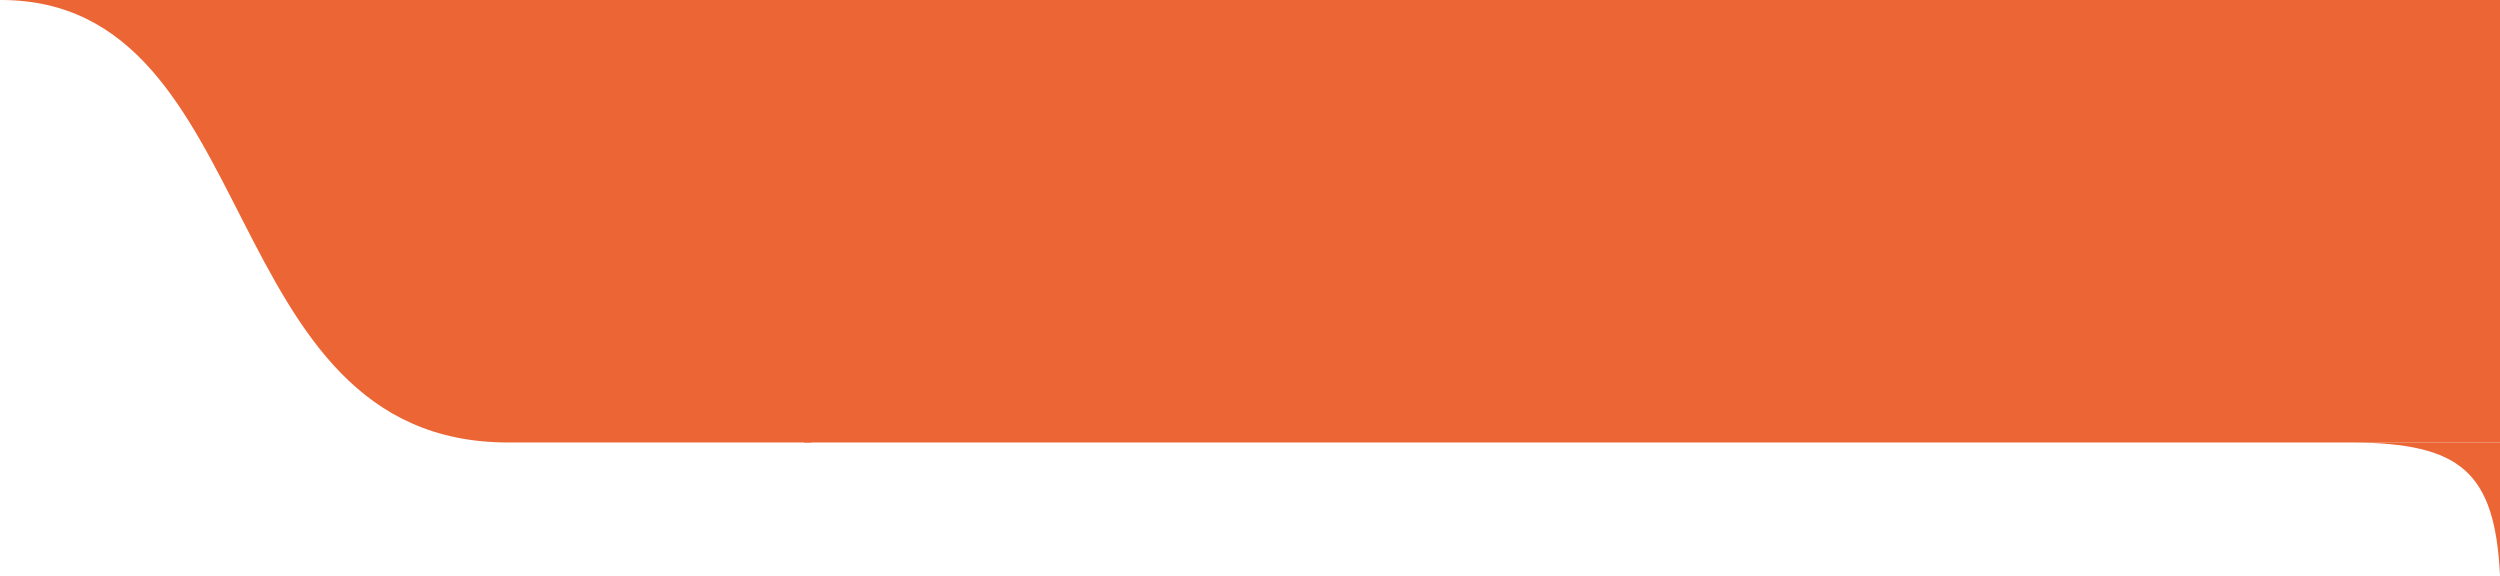
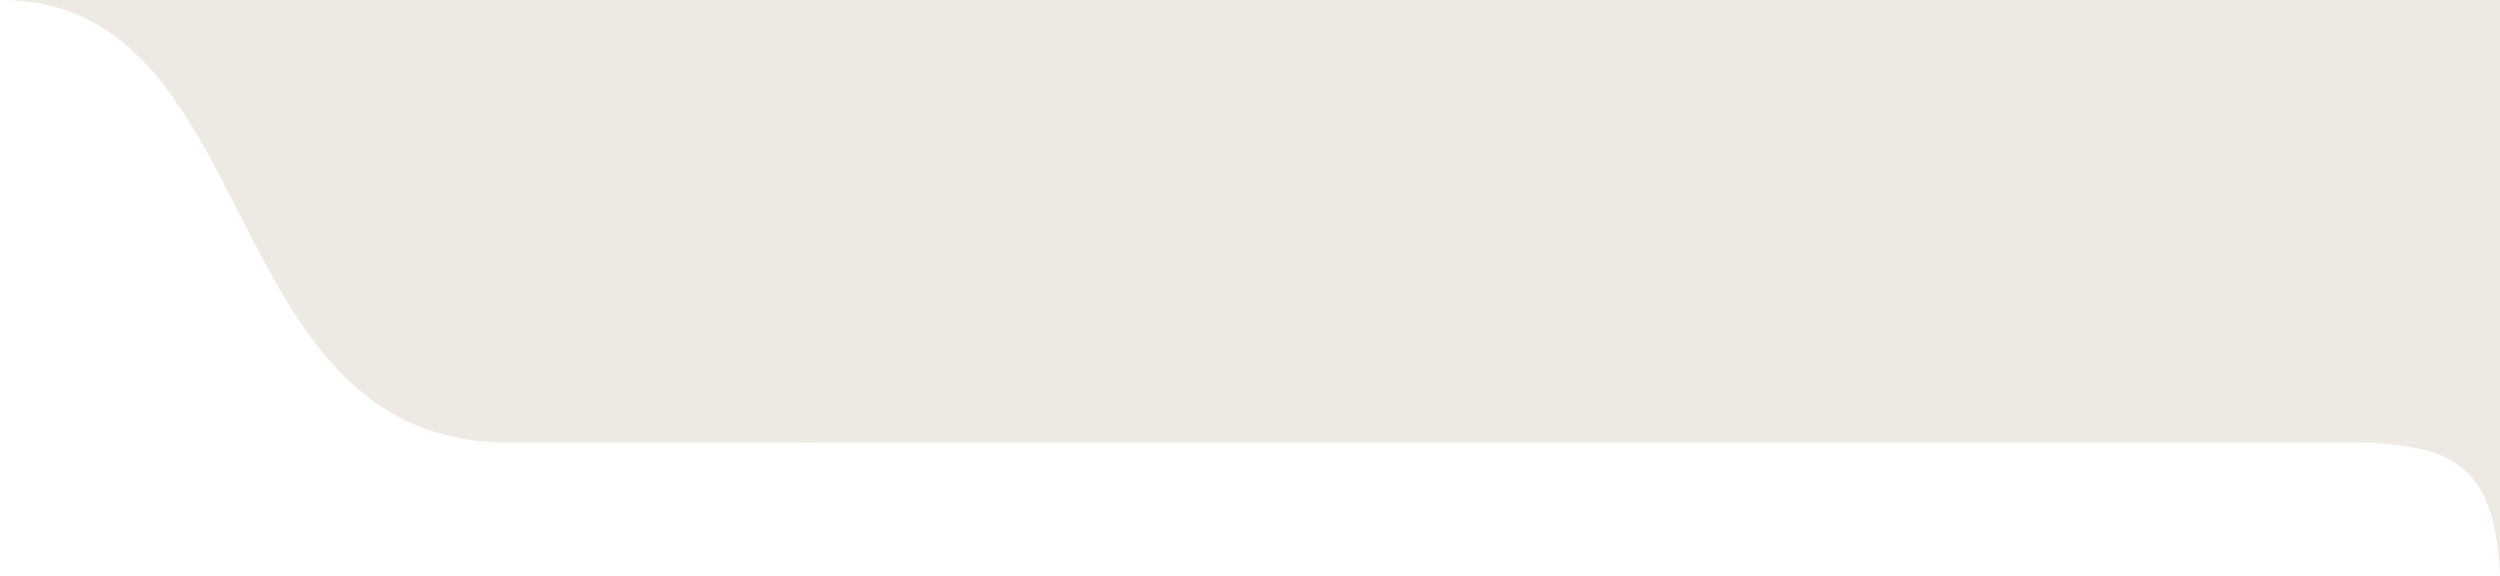
<svg xmlns="http://www.w3.org/2000/svg" version="1.2" viewBox="0 0 339 78" preserveAspectRatio="none">
  <defs>
    <clipPath clipPathUnits="userSpaceOnUse" id="cp1">
      <path d="m0 78v-78h380v78z" />
    </clipPath>
  </defs>
  <style>
- 		.s0 { fill: #eb6535 }
+ 		.s0 { fill: #eee9e3 }
	</style>
  <g id="Clip-Path" clip-path="url(#cp1)">
    <g id="Layer">
      <path id="Layer" class="s0" d="m0.1 0c-36.1 0 36.1 0 36.1 0h73.8v60c0 0-1 0-41.1 0-40.2 0-32.7-60-68.8-60z" />
      <path id="Layer" class="s0" d="m339 0h-230v60h230z" />
      <path id="Layer" class="s0" d="m319 60h20v18c-0.7-14.1-5.4-17.9-20-18z" />
    </g>
  </g>
</svg>
